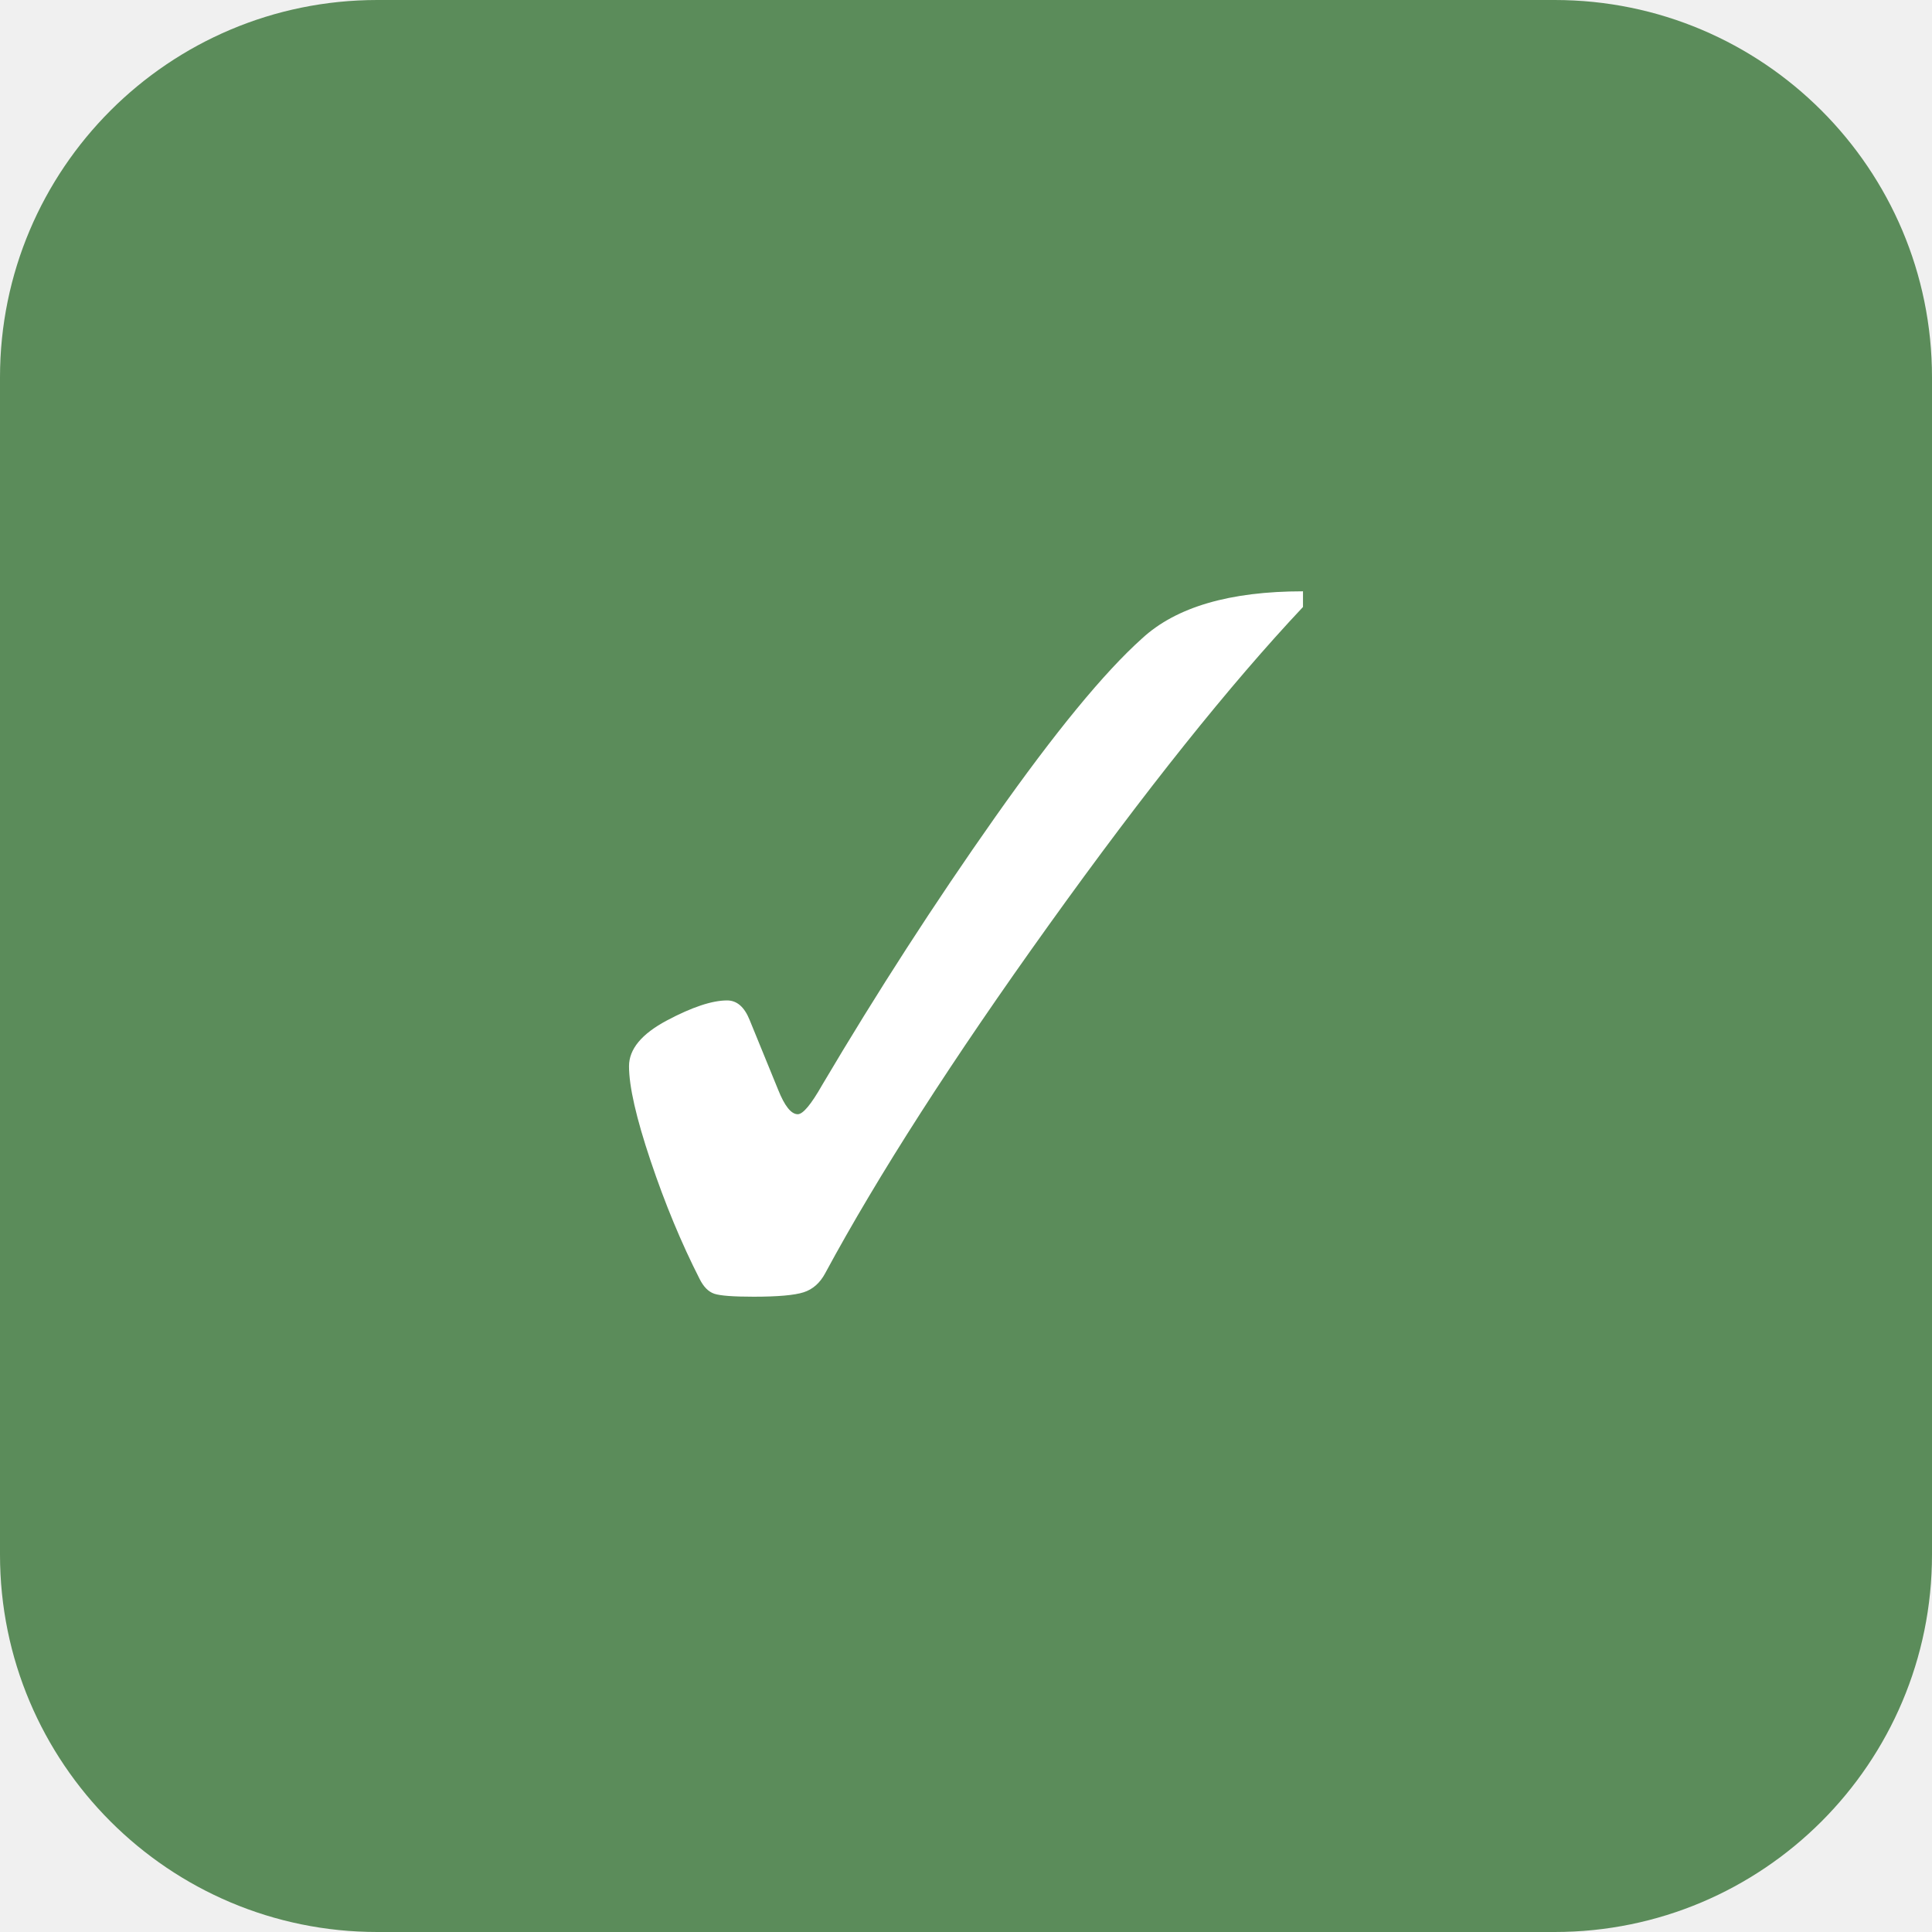
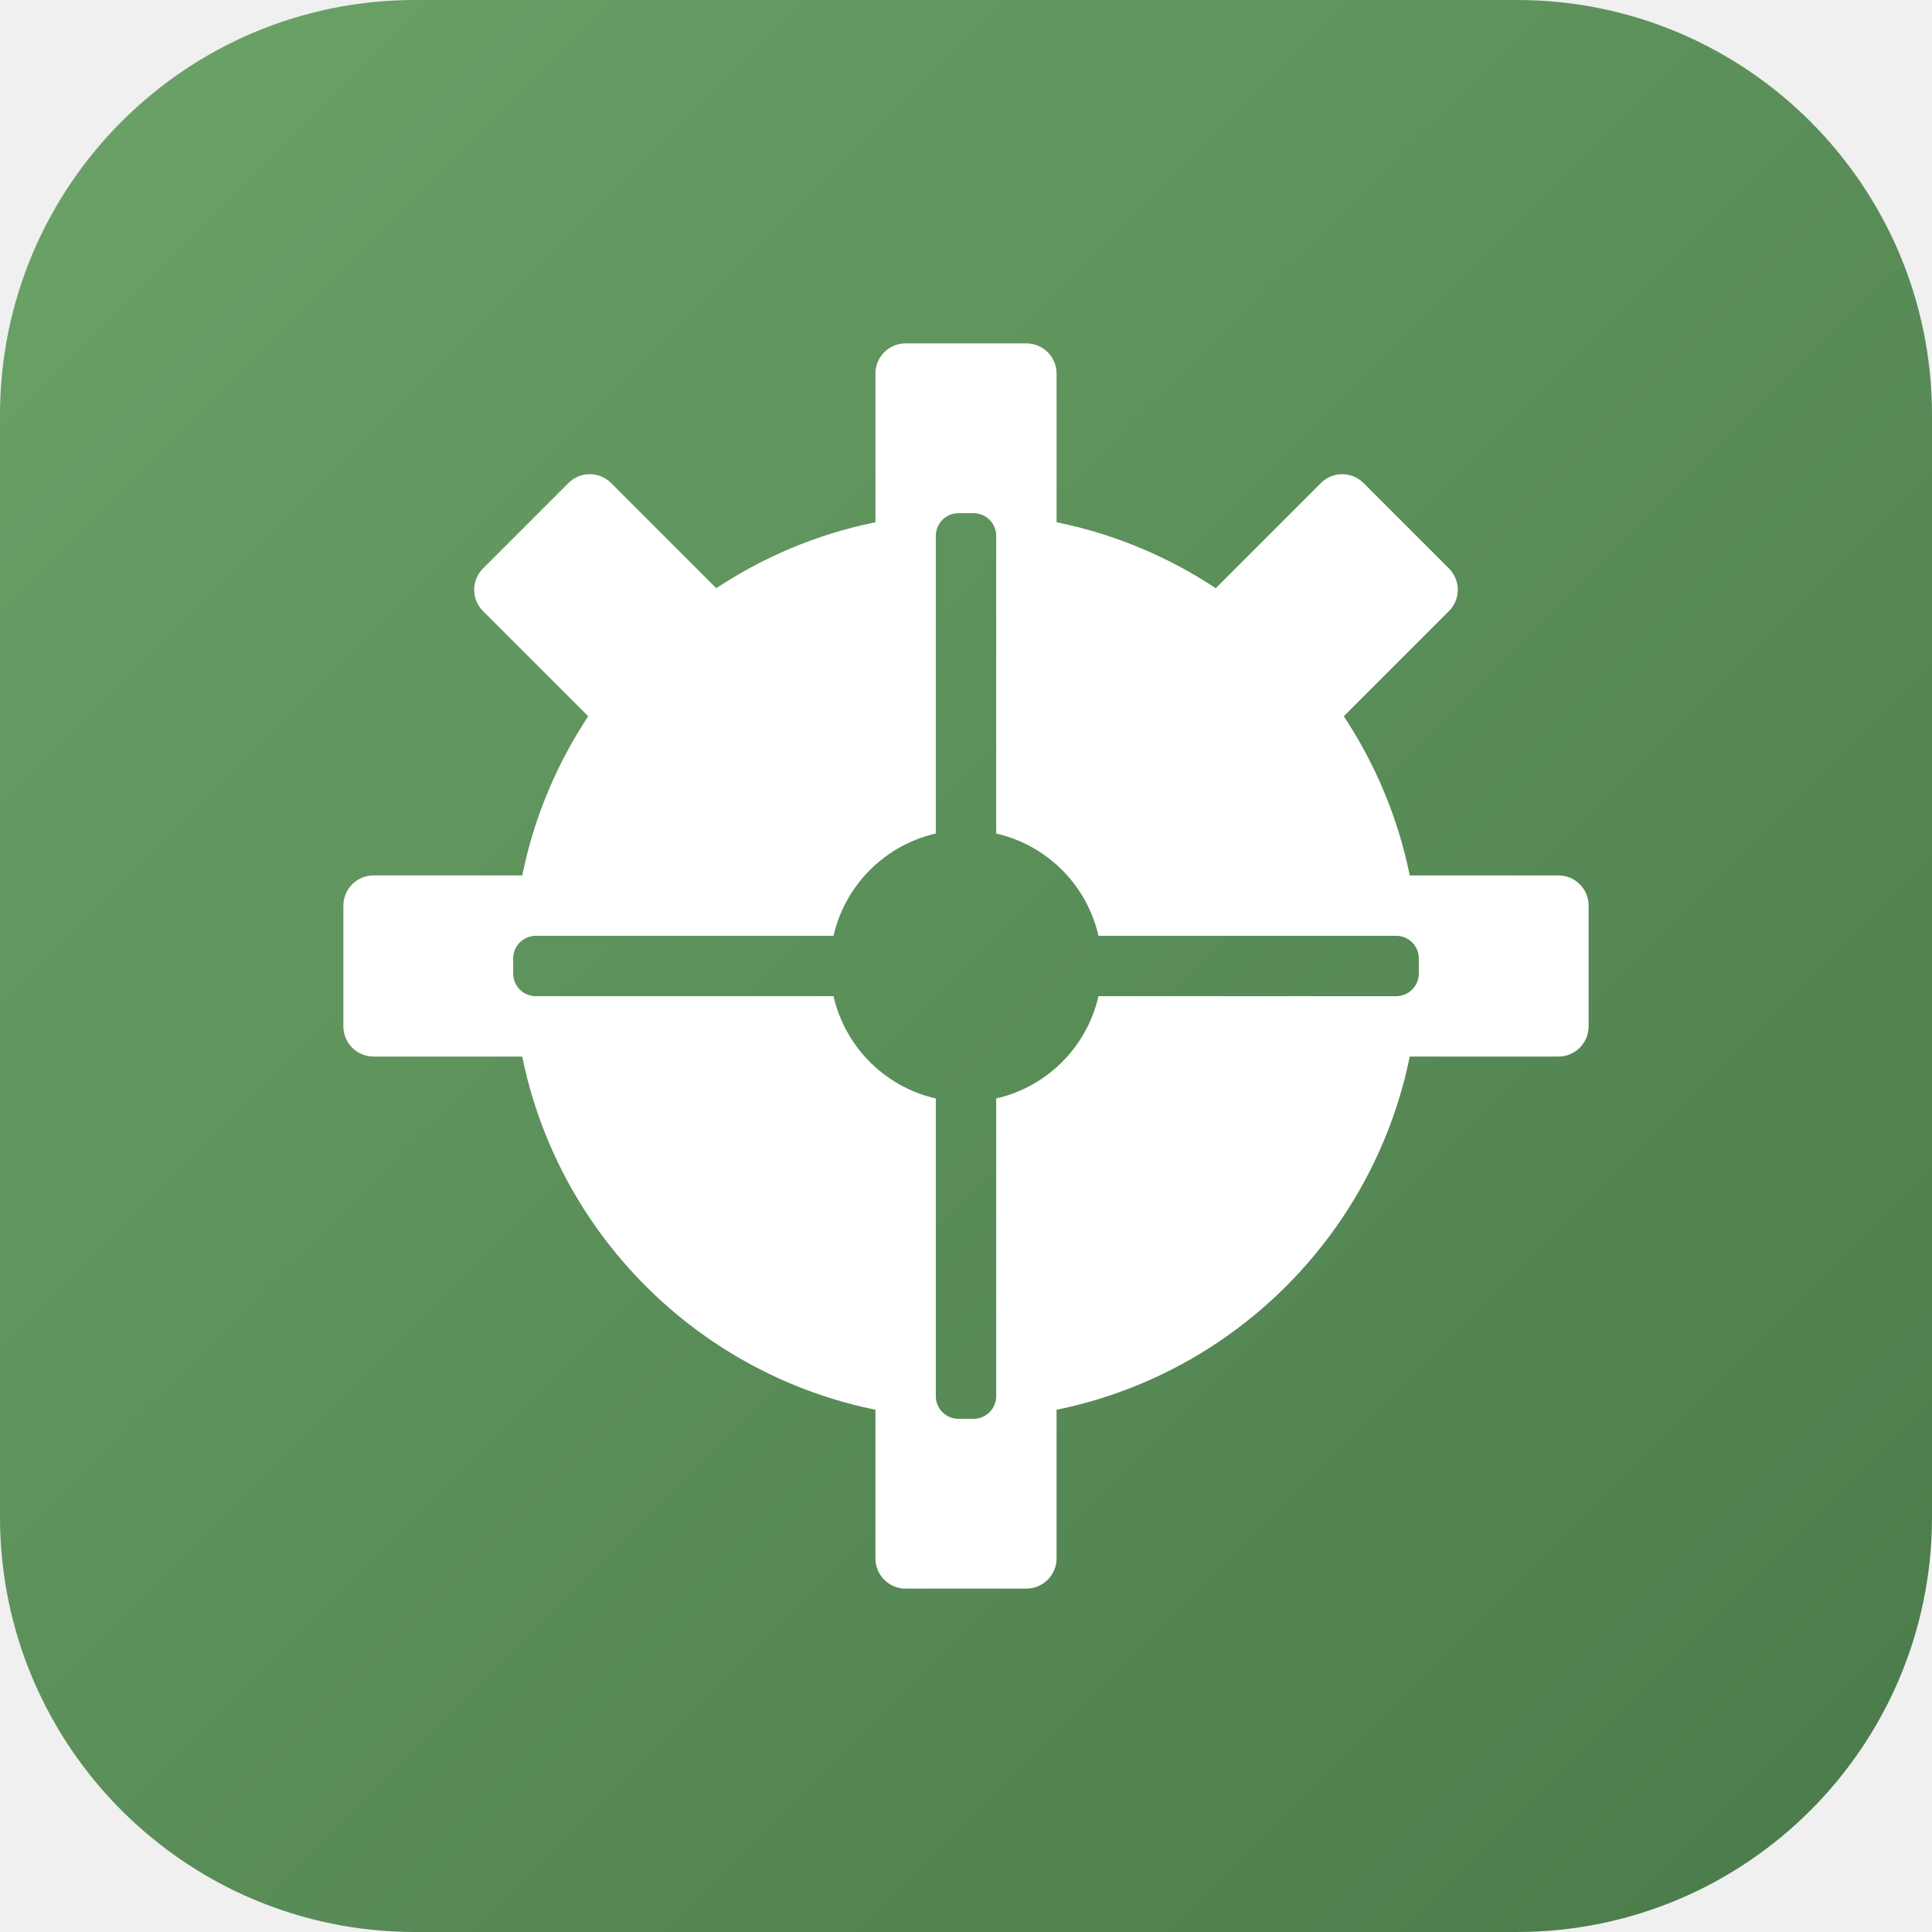
<svg xmlns="http://www.w3.org/2000/svg" viewBox="0 0 512 512">
-   <rect fill="#5B8C5A" width="512" height="512" rx="100" />
-   <text x="256" y="340" font-size="260" text-anchor="middle" fill="white">✓</text>
+   <defs>
+     <linearGradient id="g" x1="0" y1="0" x2="512" y2="512" gradientUnits="userSpaceOnUse">
+       <stop offset="0%" stop-color="#6BA368" />
+       <stop offset="100%" stop-color="#4A7A4A" />
+     </linearGradient>
+   </defs>
+   <rect fill="url(#g)" width="512" height="512" rx="110" />
+   <g fill="white" transform="translate(256,256)">
+     <circle cx="0" cy="0" r="120" />
+     <rect x="-24" y="-165" width="48" height="60" rx="8" />
+     <rect x="-24" y="105" width="48" height="60" rx="8" />
+     <rect x="-165" y="-24" width="60" height="48" rx="8" />
+     <rect x="105" y="-24" width="60" height="48" rx="8" />
+     <g transform="rotate(45)">
+       <rect x="-24" y="-165" width="48" height="60" rx="8" />
+       <rect x="-165" y="-24" width="60" height="48" rx="8" />
+     </g>
+   </g>
+   <circle cx="256" cy="256" r="36" fill="url(#g)" />
+   <rect x="248" y="136" width="16" height="240" rx="6" fill="url(#g)" />
+   <rect x="136" y="248" width="240" height="16" rx="6" fill="url(#g)" />
</svg>
